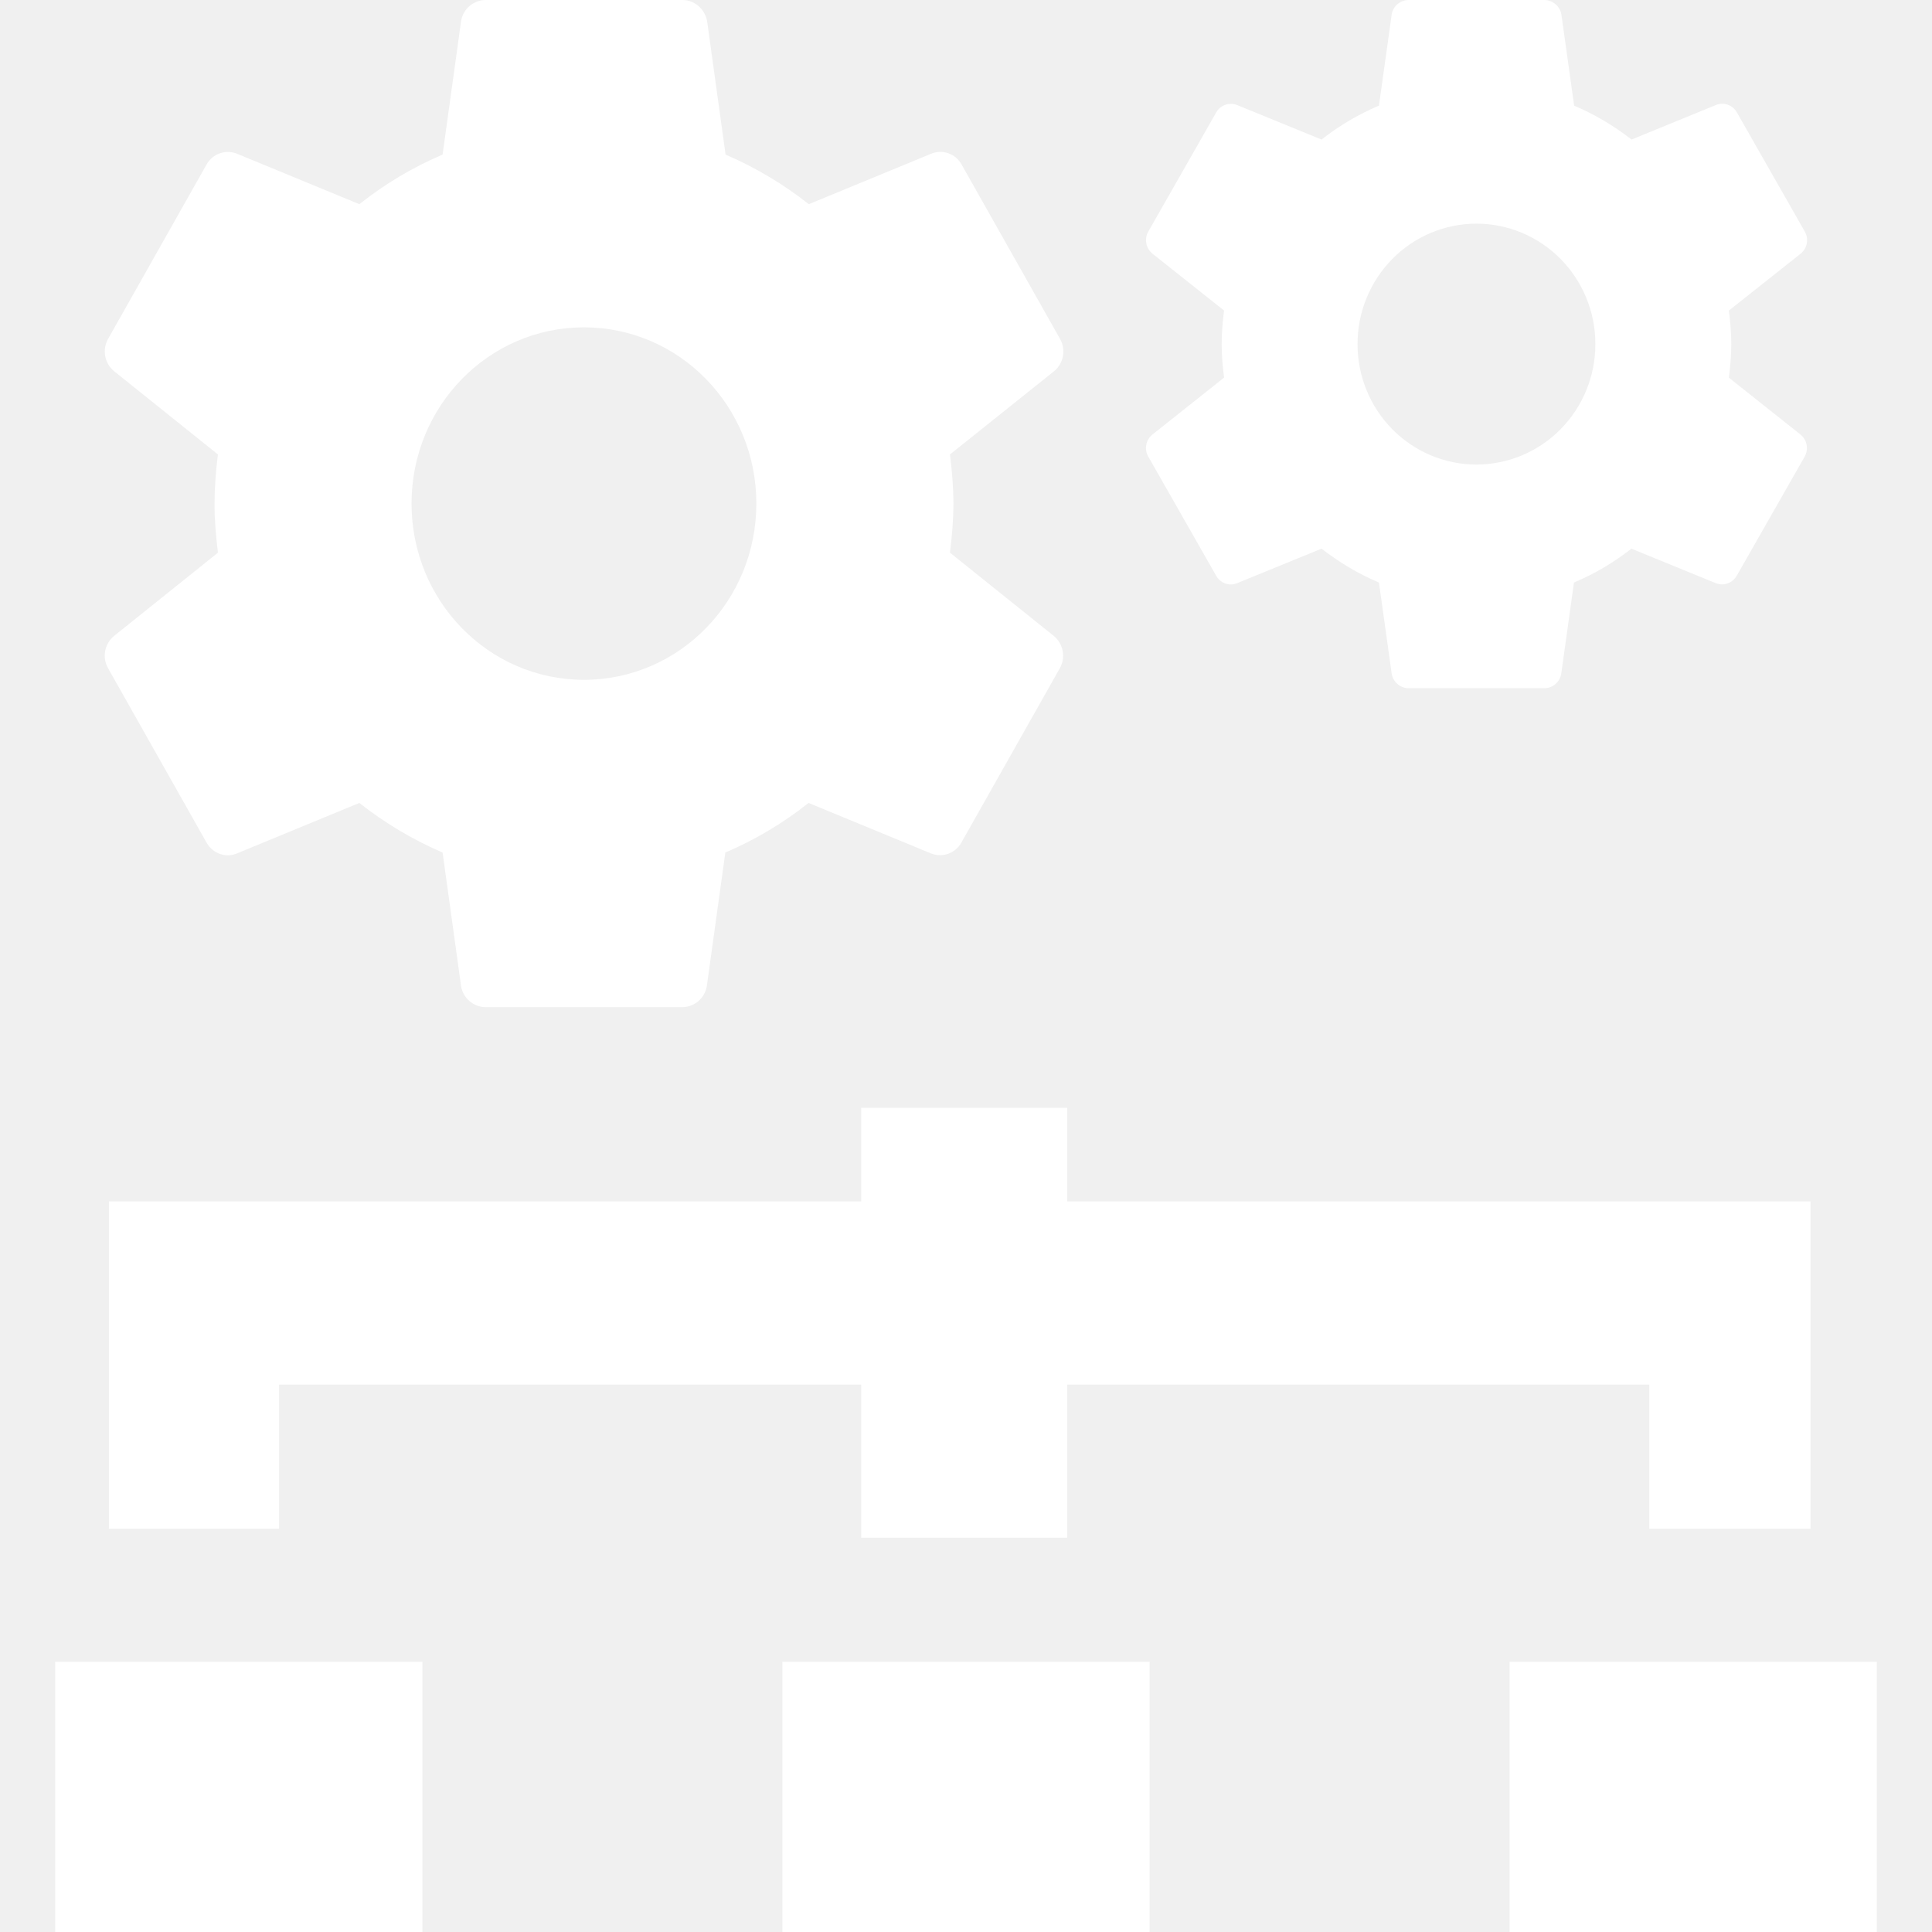
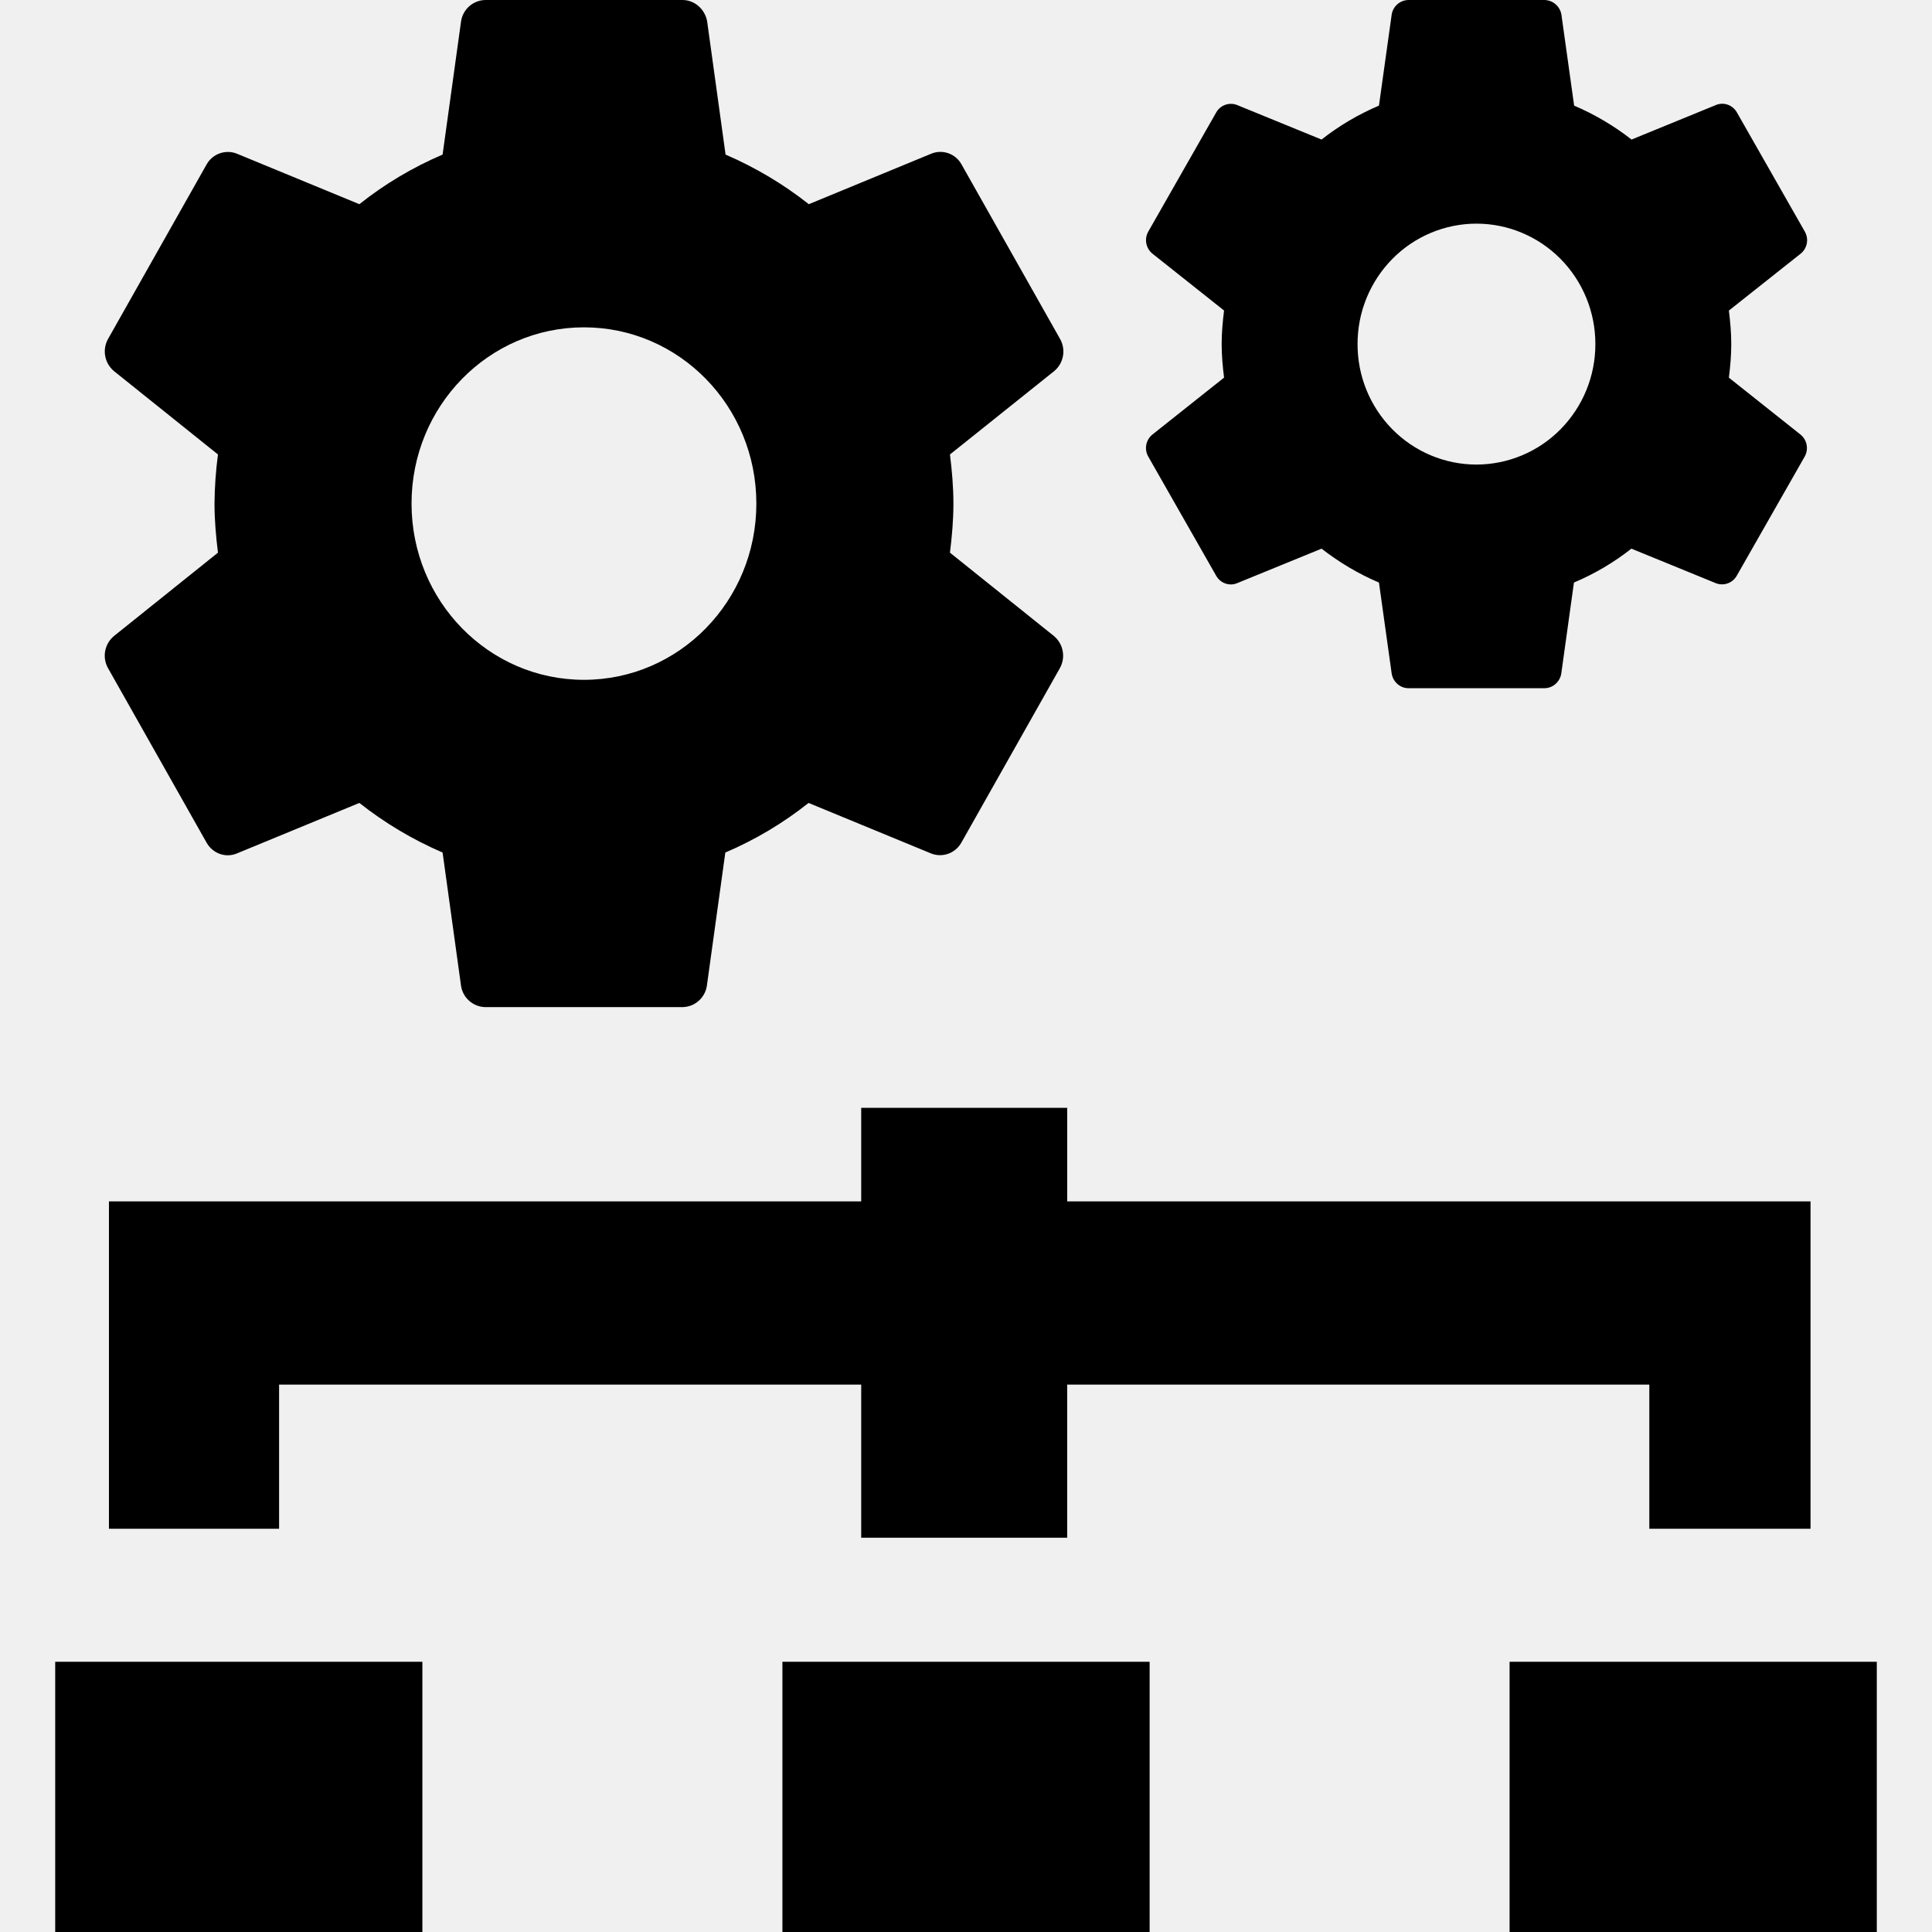
<svg xmlns="http://www.w3.org/2000/svg" class="icon" width="300px" height="300.00px" viewBox="0 0 1024 1024" version="1.1">
-   <path fill="#ffffff" d="M916.348 200.163c0.731-5.837 1.258-11.761 1.258-17.774 0-6.027-0.541-11.952-1.258-17.788l38.078-30.179a9.172 9.172 0 0 0 2.165-11.674l-36.016-63.195c-2.253-3.935-6.919-5.559-10.986-3.935l-44.837 18.344a136.251 136.251 0 0 0-30.427-17.979L827.568 7.651A9.289 9.289 0 0 0 818.586 0h-72.046a9.128 9.128 0 0 0-8.909 7.651l-6.758 48.333c-10.971 4.667-21.153 10.679-30.427 17.979l-44.837-18.33a8.953 8.953 0 0 0-10.971 3.92l-36.03 63.195a9.216 9.216 0 0 0 2.165 11.659l38.005 30.179c-0.731 5.837-1.273 11.761-1.273 17.788 0 6.012 0.541 11.937 1.273 17.774l-38.005 30.193a9.172 9.172 0 0 0-2.165 11.674l36.016 63.195c2.253 3.92 6.934 5.559 10.986 3.92l44.837-18.33c9.275 7.197 19.456 13.312 30.427 17.964l6.758 48.333c0.731 4.286 4.418 7.665 8.923 7.665h72.016c4.491 0 8.192-3.379 8.923-7.665l6.729-48.333a132.476 132.476 0 0 0 30.442-17.964l44.837 18.33c4.125 1.58 8.777-0.073 10.986-3.935l36.016-63.166a9.216 9.216 0 0 0-2.165-11.674l-37.99-30.179v-0.015z m-133.793 46.065c-16.735 0-32.783-6.744-44.617-18.725a64.073 64.073 0 0 1-18.403-45.115 64.073 64.073 0 0 1 18.417-45.129 62.698 62.698 0 0 1 44.603-18.725c16.735 0.015 32.768 6.744 44.603 18.725a64.073 64.073 0 0 1 18.417 45.129 64.073 64.073 0 0 1-18.432 45.115 62.698 62.698 0 0 1-44.588 18.725z m-279.055 46.694c1.053-8.543 1.829-17.218 1.829-26.024 0-8.806-0.775-17.481-1.829-26.024l55.223-44.164a13.517 13.517 0 0 0 3.131-17.072l-52.224-92.496a12.785 12.785 0 0 0-15.916-5.734l-65.024 26.814a197.164 197.164 0 0 0-44.12-26.288L374.784 11.205C373.614 4.944 368.26 0 361.735 0h-104.448a13.268 13.268 0 0 0-12.902 11.205l-9.801 70.729a192.234 192.234 0 0 0-44.12 26.288L125.44 81.408a12.932 12.932 0 0 0-15.931 5.734l-52.224 92.482a13.561 13.561 0 0 0 3.131 17.072l55.106 44.178c-1.141 8.631-1.755 17.32-1.829 26.039 0 8.792 0.775 17.467 1.829 26.01l-55.106 44.178a13.502 13.502 0 0 0-3.131 17.086l52.224 92.467c3.262 5.734 10.05 8.148 15.931 5.734l65.024-26.814a197.164 197.164 0 0 0 44.12 26.288l9.787 70.729a13.268 13.268 0 0 0 12.917 11.205h104.448a13.268 13.268 0 0 0 12.902-11.205l9.801-70.729a192.234 192.234 0 0 0 44.12-26.288l65.024 26.814c5.881 2.282 12.654 0 15.931-5.734l52.209-92.467a13.561 13.561 0 0 0-3.131-17.086l-55.091-44.178z m-193.989 67.394c-50.527 0-91.385-41.765-91.385-93.418 0-51.639 40.858-93.403 91.385-93.403 50.512 0 91.37 41.765 91.37 93.403s-40.858 93.418-91.37 93.418z m256.117 373.555v81.159h-109.173v-81.159H147.924v76.39H57.739v-173.495h398.716v-49.591h109.188v49.591h393.977v173.495h-85.445v-76.39H565.628z m234.496 146.915H994.743V1024H800.11v-143.214h0.015z m-385.419 0h194.619V1024H414.691v-143.214h0.015zM29.257 880.786h194.619V1024H29.257v-143.214z" />
+   <path d="M916.348 200.163c0.731-5.837 1.258-11.761 1.258-17.774 0-6.027-0.541-11.952-1.258-17.788l38.078-30.179a9.172 9.172 0 0 0 2.165-11.674l-36.016-63.195c-2.253-3.935-6.919-5.559-10.986-3.935l-44.837 18.344a136.251 136.251 0 0 0-30.427-17.979L827.568 7.651A9.289 9.289 0 0 0 818.586 0h-72.046a9.128 9.128 0 0 0-8.909 7.651l-6.758 48.333c-10.971 4.667-21.153 10.679-30.427 17.979l-44.837-18.33a8.953 8.953 0 0 0-10.971 3.92l-36.03 63.195a9.216 9.216 0 0 0 2.165 11.659l38.005 30.179c-0.731 5.837-1.273 11.761-1.273 17.788 0 6.012 0.541 11.937 1.273 17.774l-38.005 30.193a9.172 9.172 0 0 0-2.165 11.674l36.016 63.195c2.253 3.92 6.934 5.559 10.986 3.92l44.837-18.33c9.275 7.197 19.456 13.312 30.427 17.964l6.758 48.333c0.731 4.286 4.418 7.665 8.923 7.665h72.016c4.491 0 8.192-3.379 8.923-7.665l6.729-48.333a132.476 132.476 0 0 0 30.442-17.964l44.837 18.33c4.125 1.58 8.777-0.073 10.986-3.935l36.016-63.166a9.216 9.216 0 0 0-2.165-11.674l-37.99-30.179v-0.015z m-133.793 46.065c-16.735 0-32.783-6.744-44.617-18.725a64.073 64.073 0 0 1-18.403-45.115 64.073 64.073 0 0 1 18.417-45.129 62.698 62.698 0 0 1 44.603-18.725c16.735 0.015 32.768 6.744 44.603 18.725a64.073 64.073 0 0 1 18.417 45.129 64.073 64.073 0 0 1-18.432 45.115 62.698 62.698 0 0 1-44.588 18.725z m-279.055 46.694c1.053-8.543 1.829-17.218 1.829-26.024 0-8.806-0.775-17.481-1.829-26.024l55.223-44.164a13.517 13.517 0 0 0 3.131-17.072l-52.224-92.496a12.785 12.785 0 0 0-15.916-5.734l-65.024 26.814a197.164 197.164 0 0 0-44.12-26.288L374.784 11.205C373.614 4.944 368.26 0 361.735 0h-104.448a13.268 13.268 0 0 0-12.902 11.205l-9.801 70.729a192.234 192.234 0 0 0-44.12 26.288L125.44 81.408a12.932 12.932 0 0 0-15.931 5.734l-52.224 92.482a13.561 13.561 0 0 0 3.131 17.072l55.106 44.178c-1.141 8.631-1.755 17.32-1.829 26.039 0 8.792 0.775 17.467 1.829 26.01l-55.106 44.178a13.502 13.502 0 0 0-3.131 17.086l52.224 92.467c3.262 5.734 10.05 8.148 15.931 5.734l65.024-26.814a197.164 197.164 0 0 0 44.12 26.288l9.787 70.729a13.268 13.268 0 0 0 12.917 11.205h104.448a13.268 13.268 0 0 0 12.902-11.205l9.801-70.729a192.234 192.234 0 0 0 44.12-26.288l65.024 26.814c5.881 2.282 12.654 0 15.931-5.734l52.209-92.467a13.561 13.561 0 0 0-3.131-17.086l-55.091-44.178z m-193.989 67.394c-50.527 0-91.385-41.765-91.385-93.418 0-51.639 40.858-93.403 91.385-93.403 50.512 0 91.37 41.765 91.37 93.403s-40.858 93.418-91.37 93.418z m256.117 373.555v81.159h-109.173v-81.159H147.924v76.39H57.739v-173.495h398.716v-49.591h109.188v49.591h393.977v173.495h-85.445v-76.39H565.628z m234.496 146.915H994.743V1024H800.11v-143.214h0.015z m-385.419 0h194.619V1024H414.691v-143.214h0.015zM29.257 880.786h194.619V1024H29.257v-143.214z" />
</svg>
